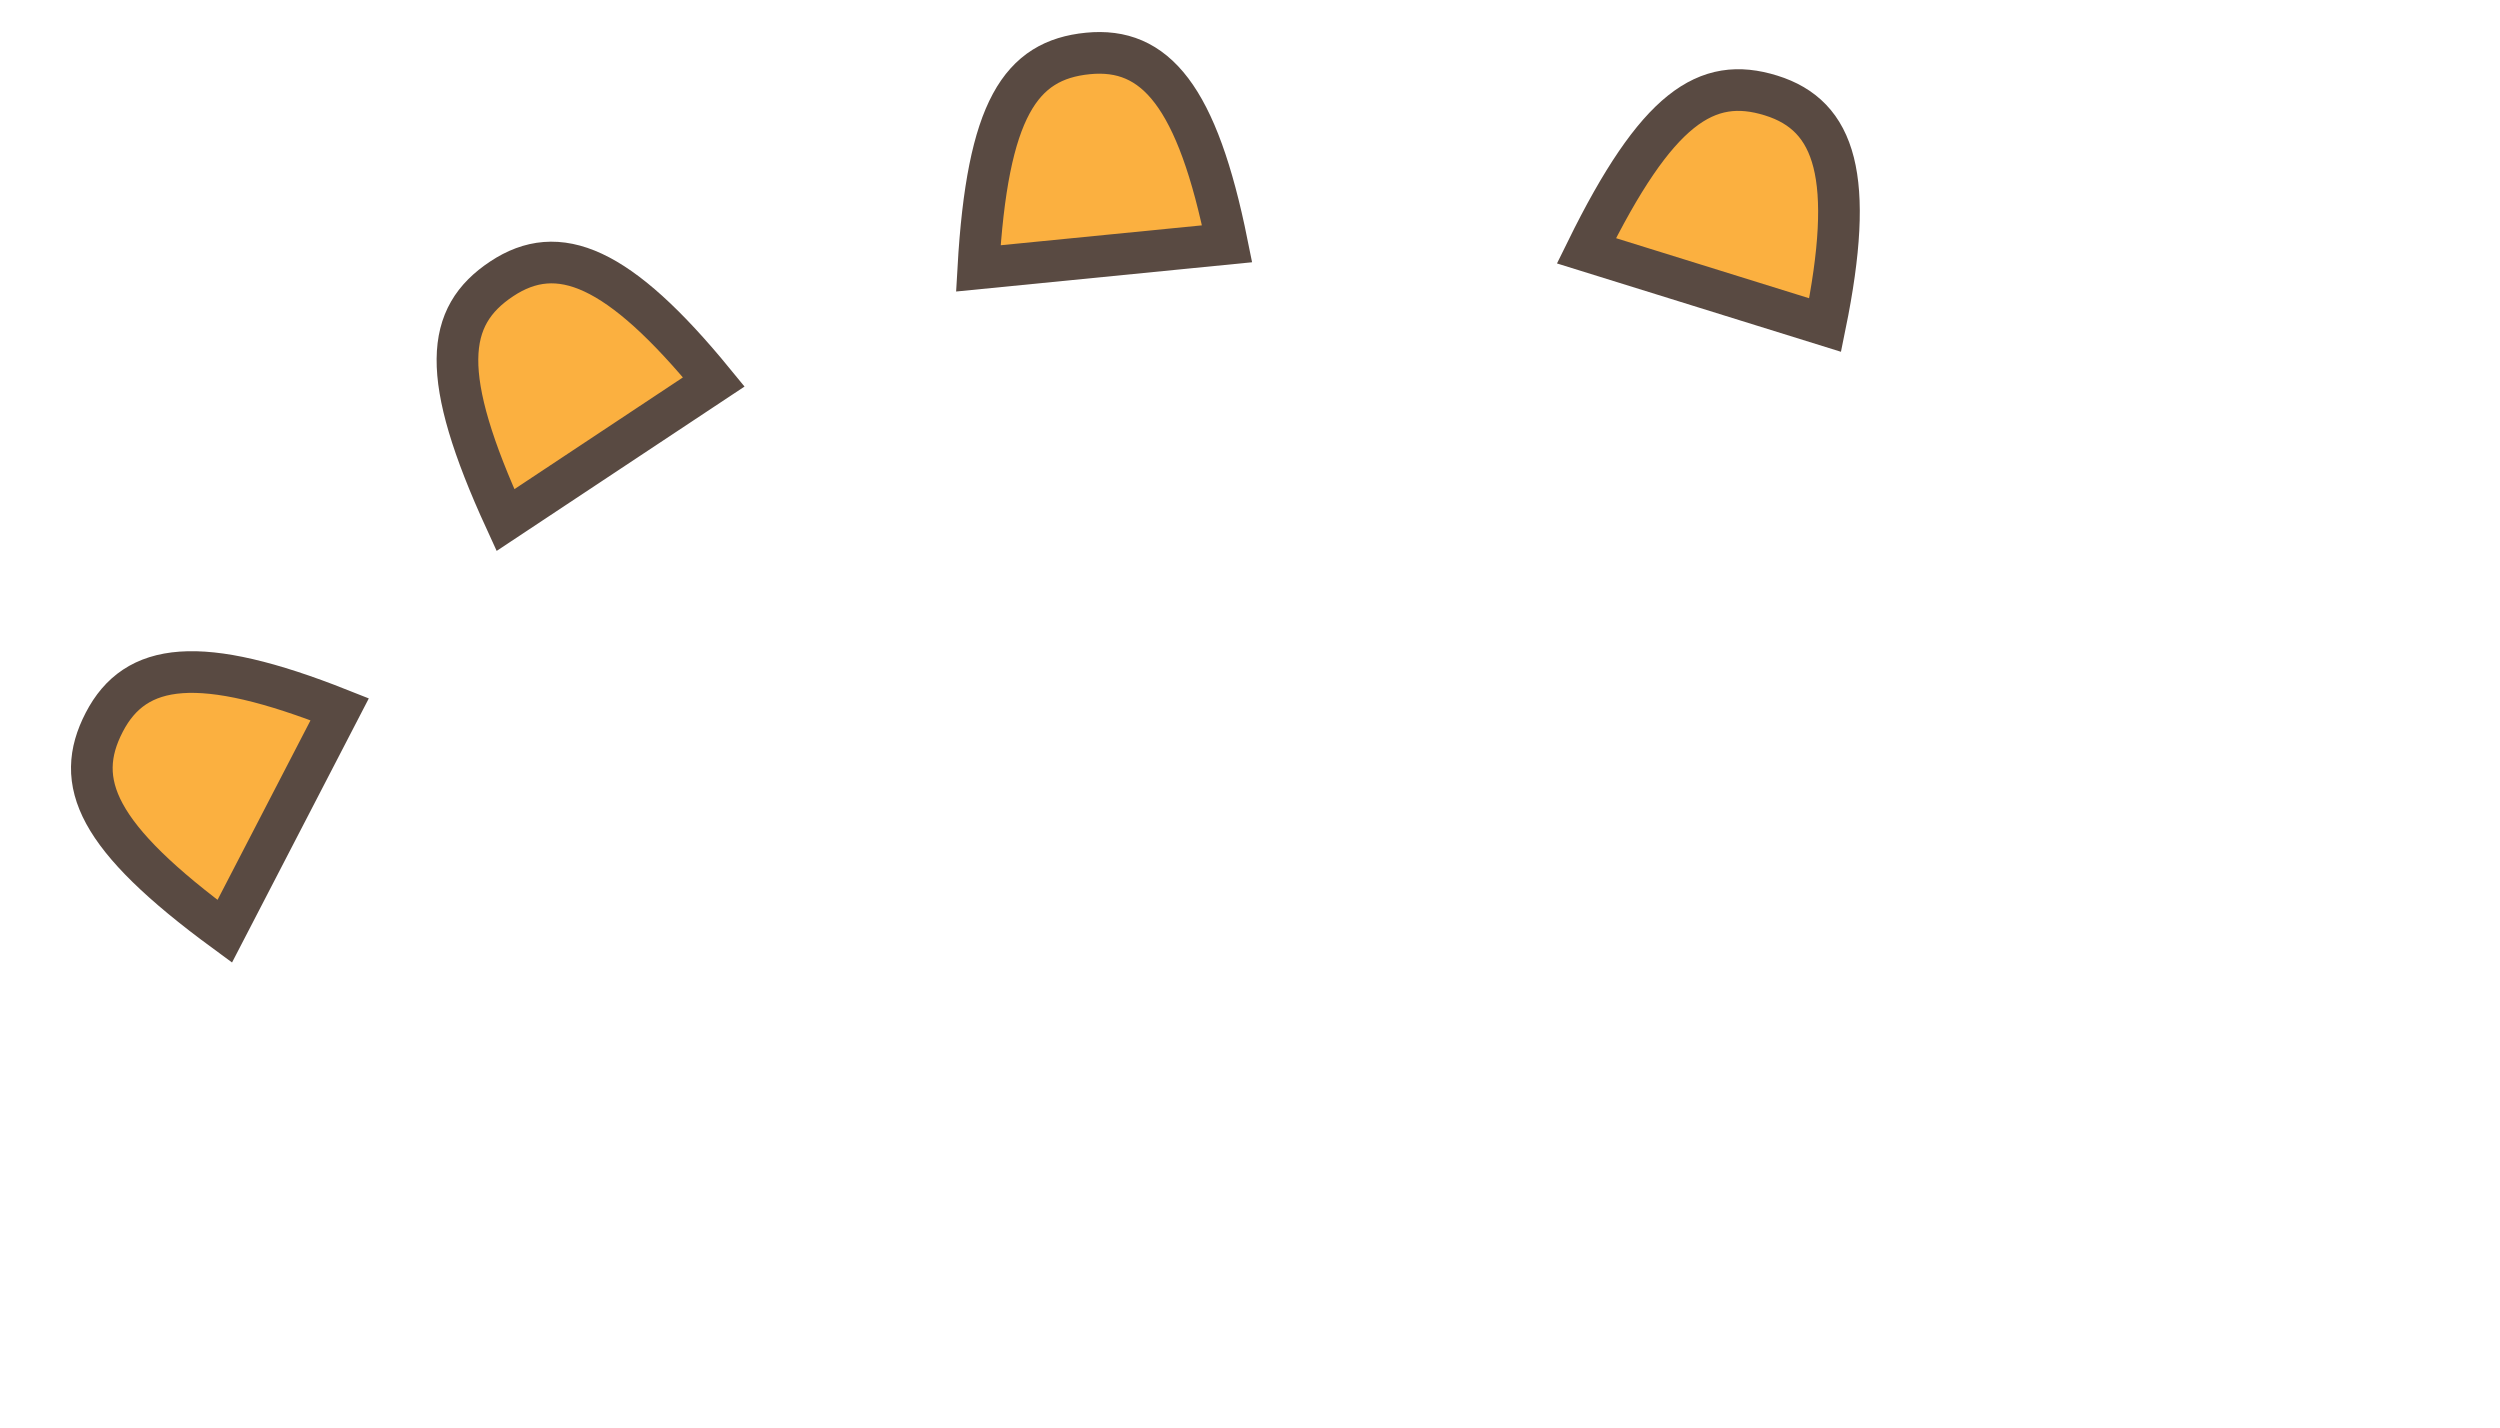
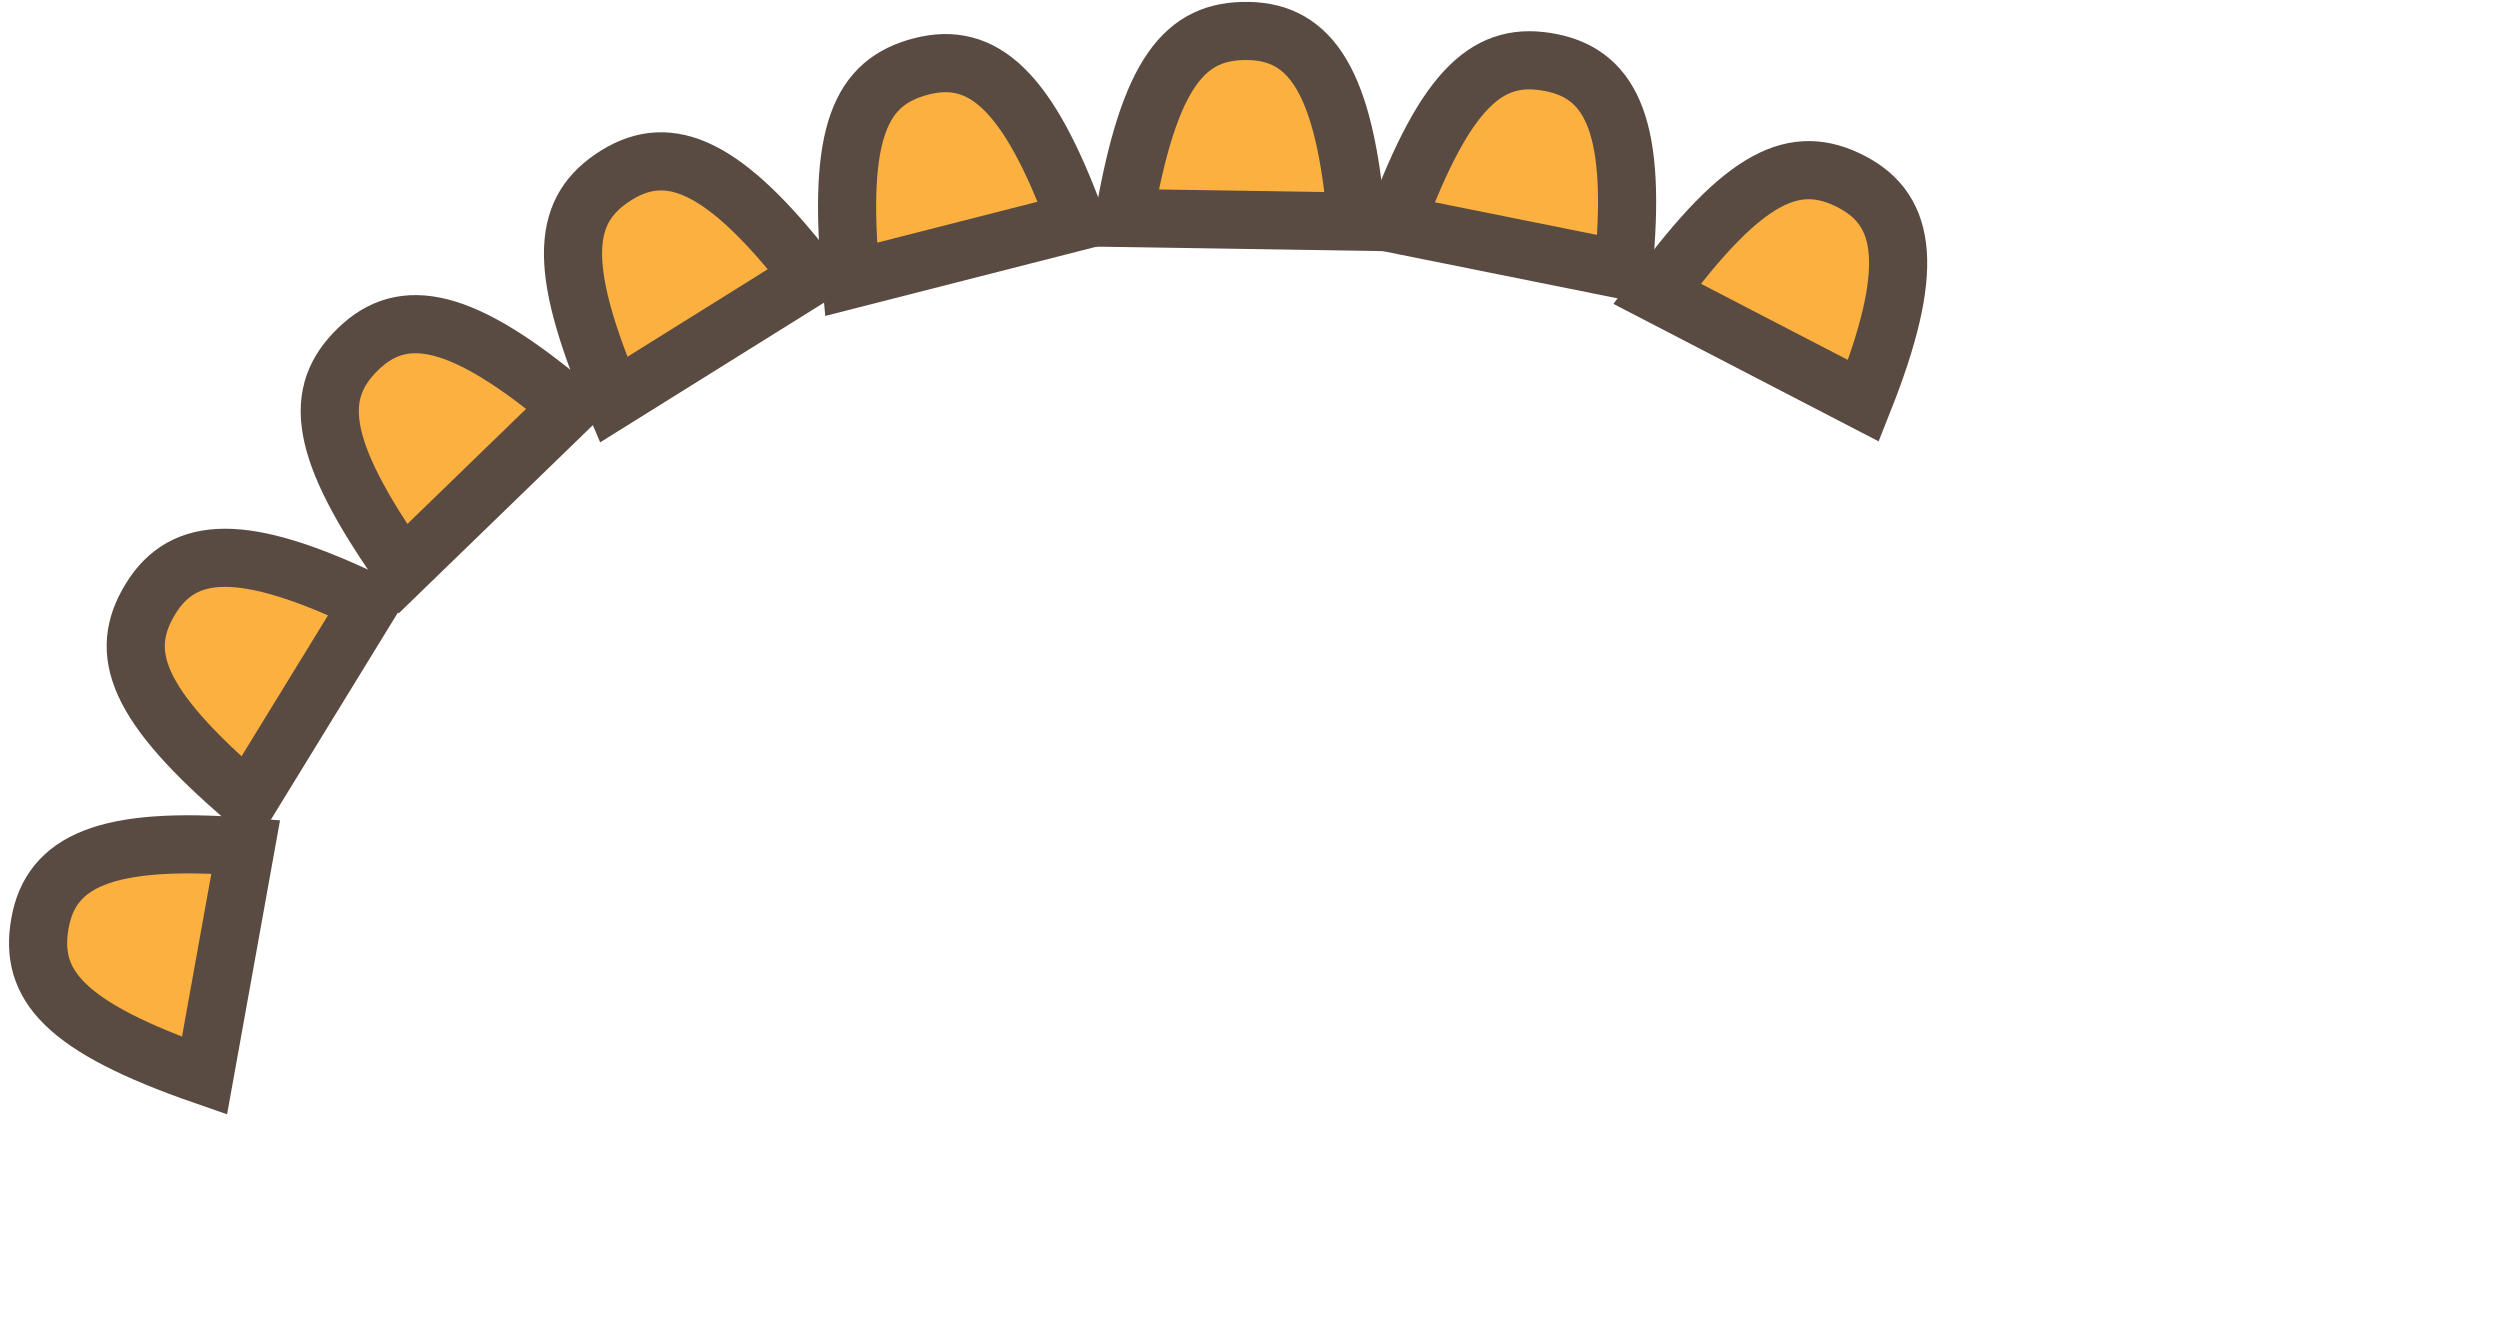
- <svg xmlns="http://www.w3.org/2000/svg" width="240" height="137" viewBox="0 0 240 137" fill="none">
-   <path d="M32.612 68.092L21.575 89.403C9.215 80.328 7.019 75.108 10.008 69.336C12.997 63.564 19.172 62.761 32.612 68.092Z" fill="#FBB040" stroke="#594A42" stroke-width="4" />
-   <path d="M117.802 23.405L93.918 25.766C94.791 10.457 97.971 5.77 104.439 5.131C110.908 4.492 114.946 9.232 117.802 23.405Z" fill="#FBB040" stroke="#594A42" stroke-width="4" />
-   <path d="M68.526 36.665L48.523 49.928C42.13 35.99 42.748 30.36 48.165 26.768C53.583 23.176 59.37 25.475 68.526 36.665Z" fill="#FBB040" stroke="#594A42" stroke-width="4" />
-   <path d="M175.214 31.204L152.297 24.075C159.063 10.315 163.818 7.237 170.024 9.168C176.231 11.099 178.104 17.037 175.214 31.204Z" fill="#FBB040" stroke="#594A42" stroke-width="4" />
+ <svg xmlns="http://www.w3.org/2000/svg" width="258" height="137" viewBox="0 0 258 137" fill="none">
+   <path d="M25.358 87.392L21.105 111.012C6.616 105.99 2.976 101.651 4.129 95.254C5.281 88.856 10.943 86.266 25.358 87.392Z" fill="#FBB040" stroke="#594A42" stroke-width="6" />
+   <path d="M38.171 62.196L25.622 82.654C13.95 72.709 12.137 67.344 15.536 61.803C18.934 56.262 25.151 55.908 38.171 62.196Z" fill="#FBB040" stroke="#594A42" stroke-width="6" />
+   <path d="M58.805 42.002L41.572 58.706C32.733 46.175 32.308 40.528 36.976 36.004C41.643 31.48 47.753 32.679 58.805 42.002Z" fill="#FBB040" stroke="#594A42" stroke-width="6" />
+   <path d="M83.684 28.544L63.322 41.248C57.318 27.139 58.09 21.528 63.605 18.087C69.12 14.647 74.841 17.105 83.684 28.544Z" fill="#FBB040" stroke="#594A42" stroke-width="6" />
+   <path d="M111.077 22.894L87.823 28.83C86.377 13.564 88.814 8.451 95.112 6.844C101.41 5.237 106.117 9.313 111.077 22.894Z" fill="#FBB040" stroke="#594A42" stroke-width="6" />
+   <path d="M139.997 22.873L116 22.498C118.611 7.388 122.304 3.094 128.804 3.196C135.303 3.298 138.775 8.466 139.997 22.873Z" fill="#FBB040" stroke="#594A42" stroke-width="6" />
+   <path d="M167.529 27.849L144 23.117C149.314 8.734 153.726 5.183 160.099 6.464C166.471 7.746 168.946 13.46 167.529 27.849Z" fill="#FBB040" stroke="#594A42" stroke-width="6" />
+   <path d="M192.308 41.357L171 30.313C180.079 17.956 185.3 15.761 191.071 18.752C196.842 21.743 197.643 27.918 192.308 41.357Z" fill="#FBB040" stroke="#594A42" stroke-width="6" />
</svg>
